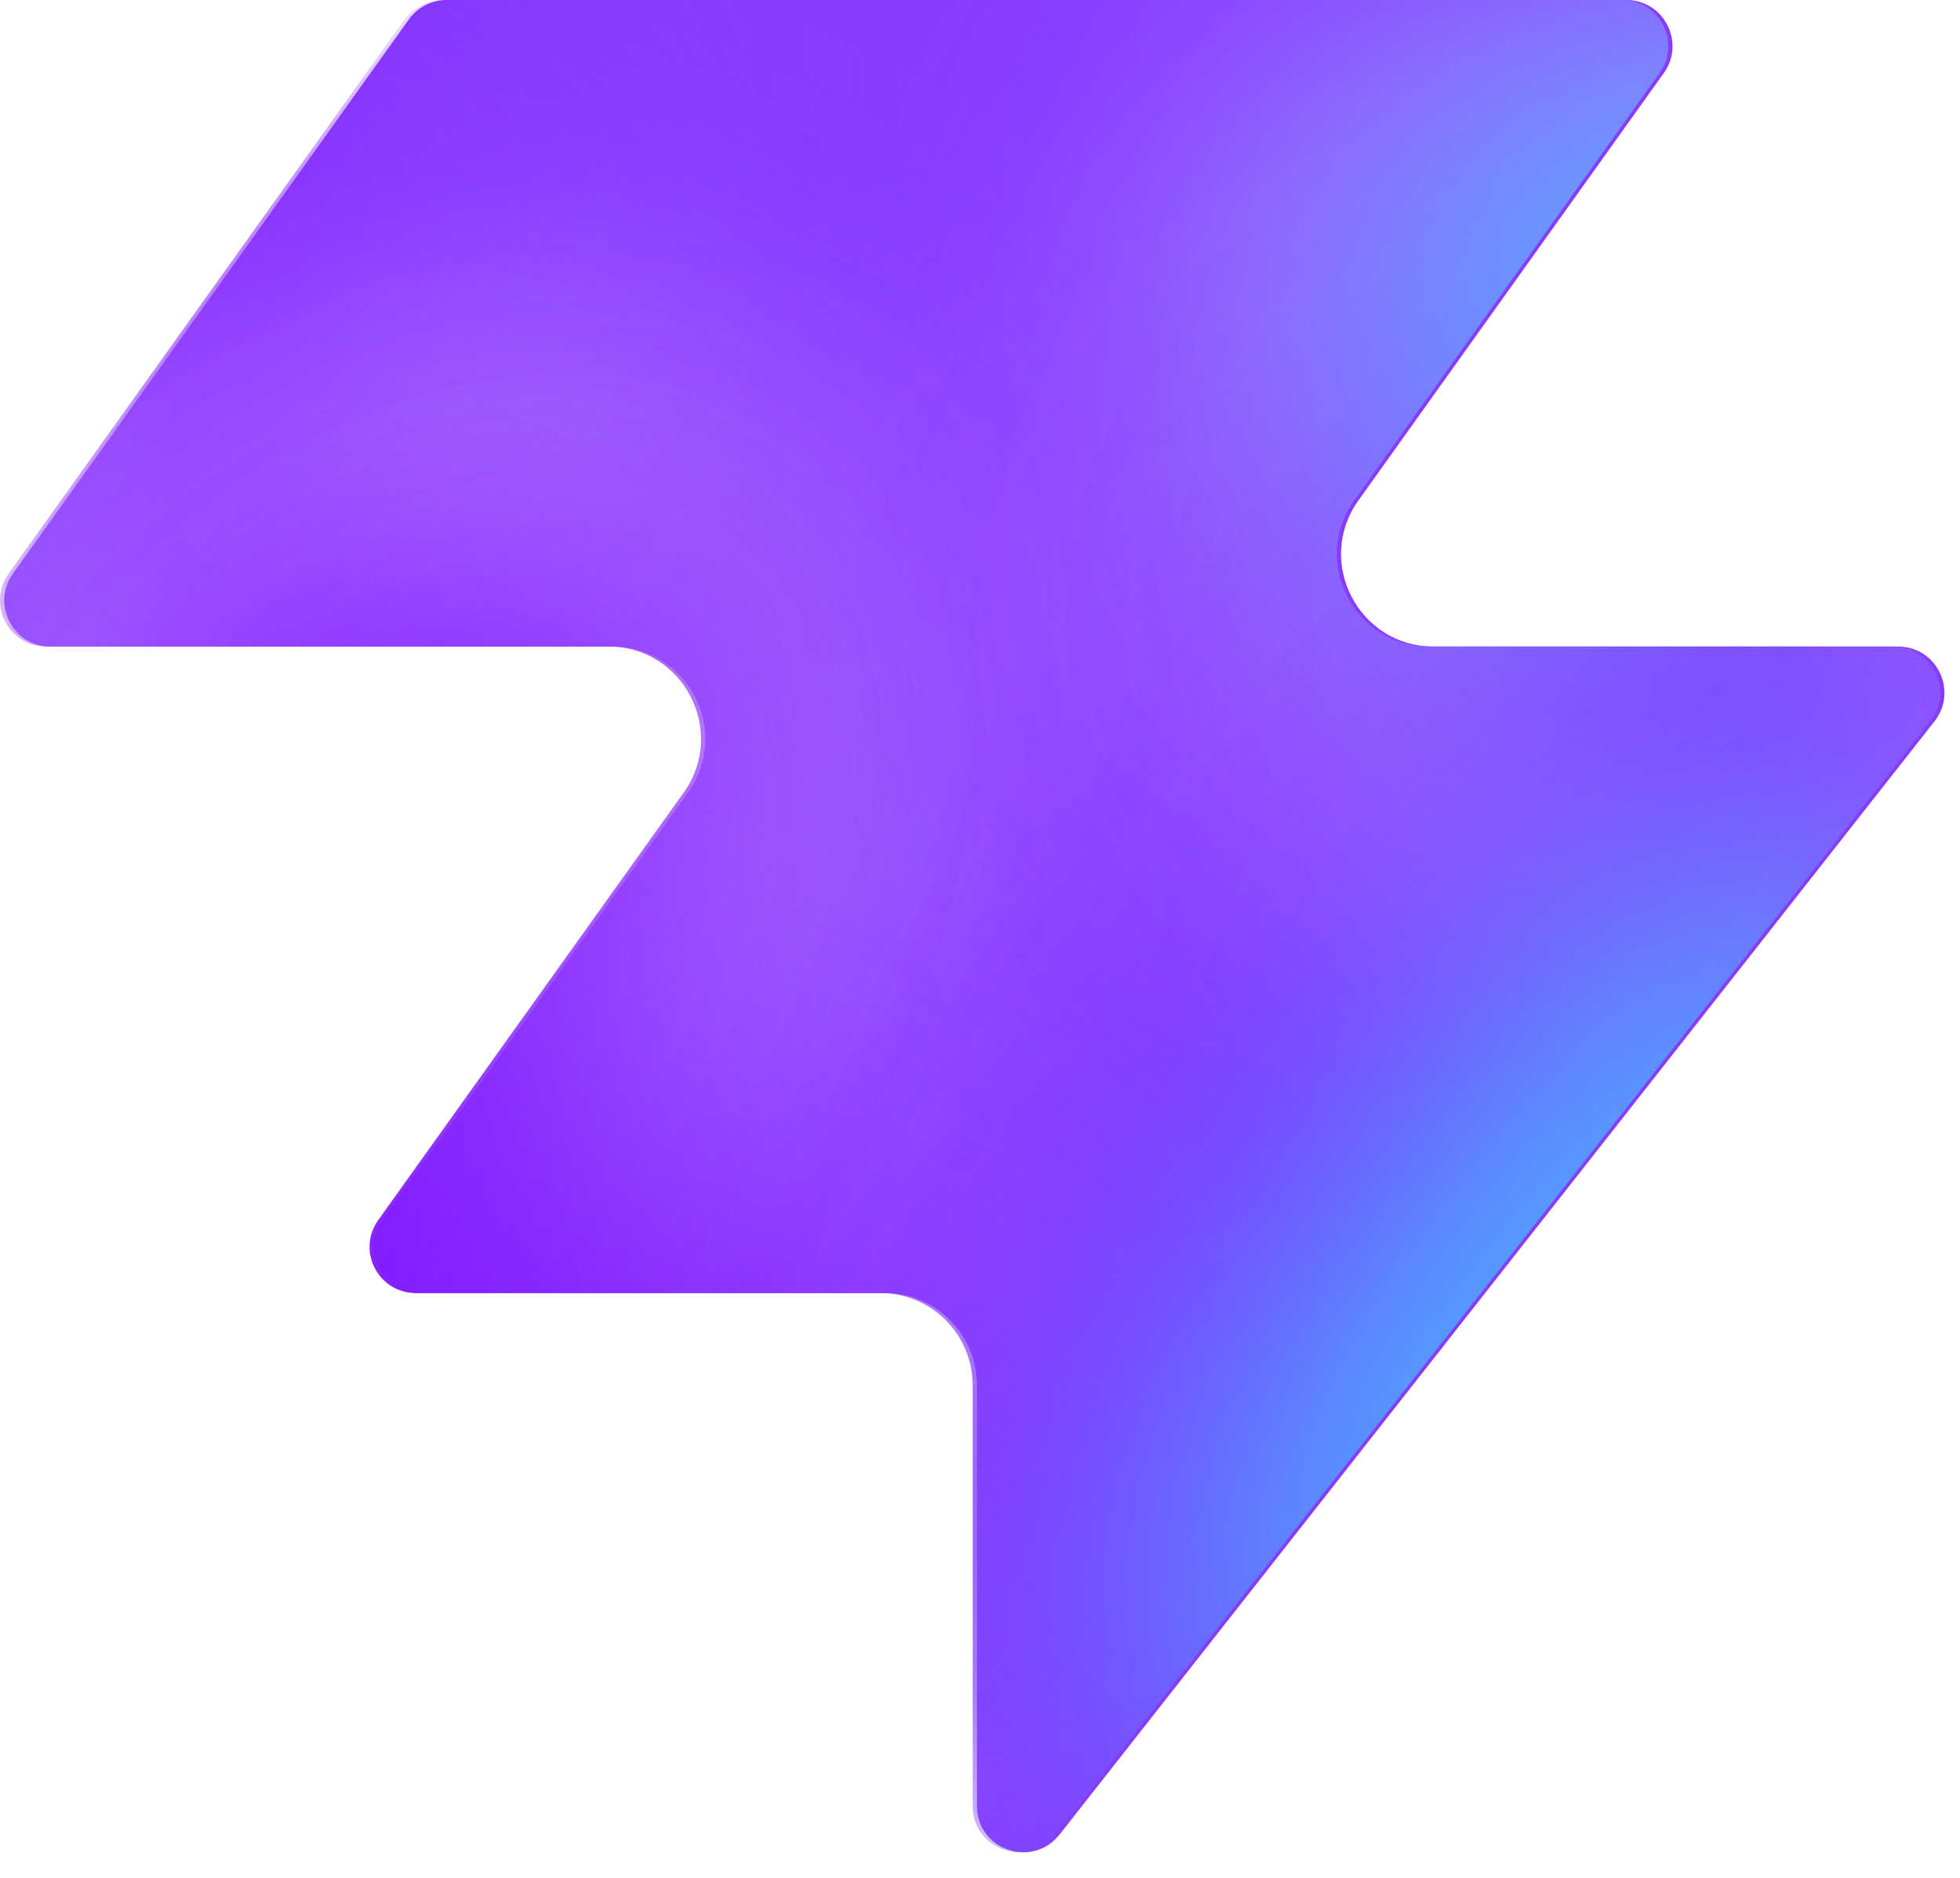
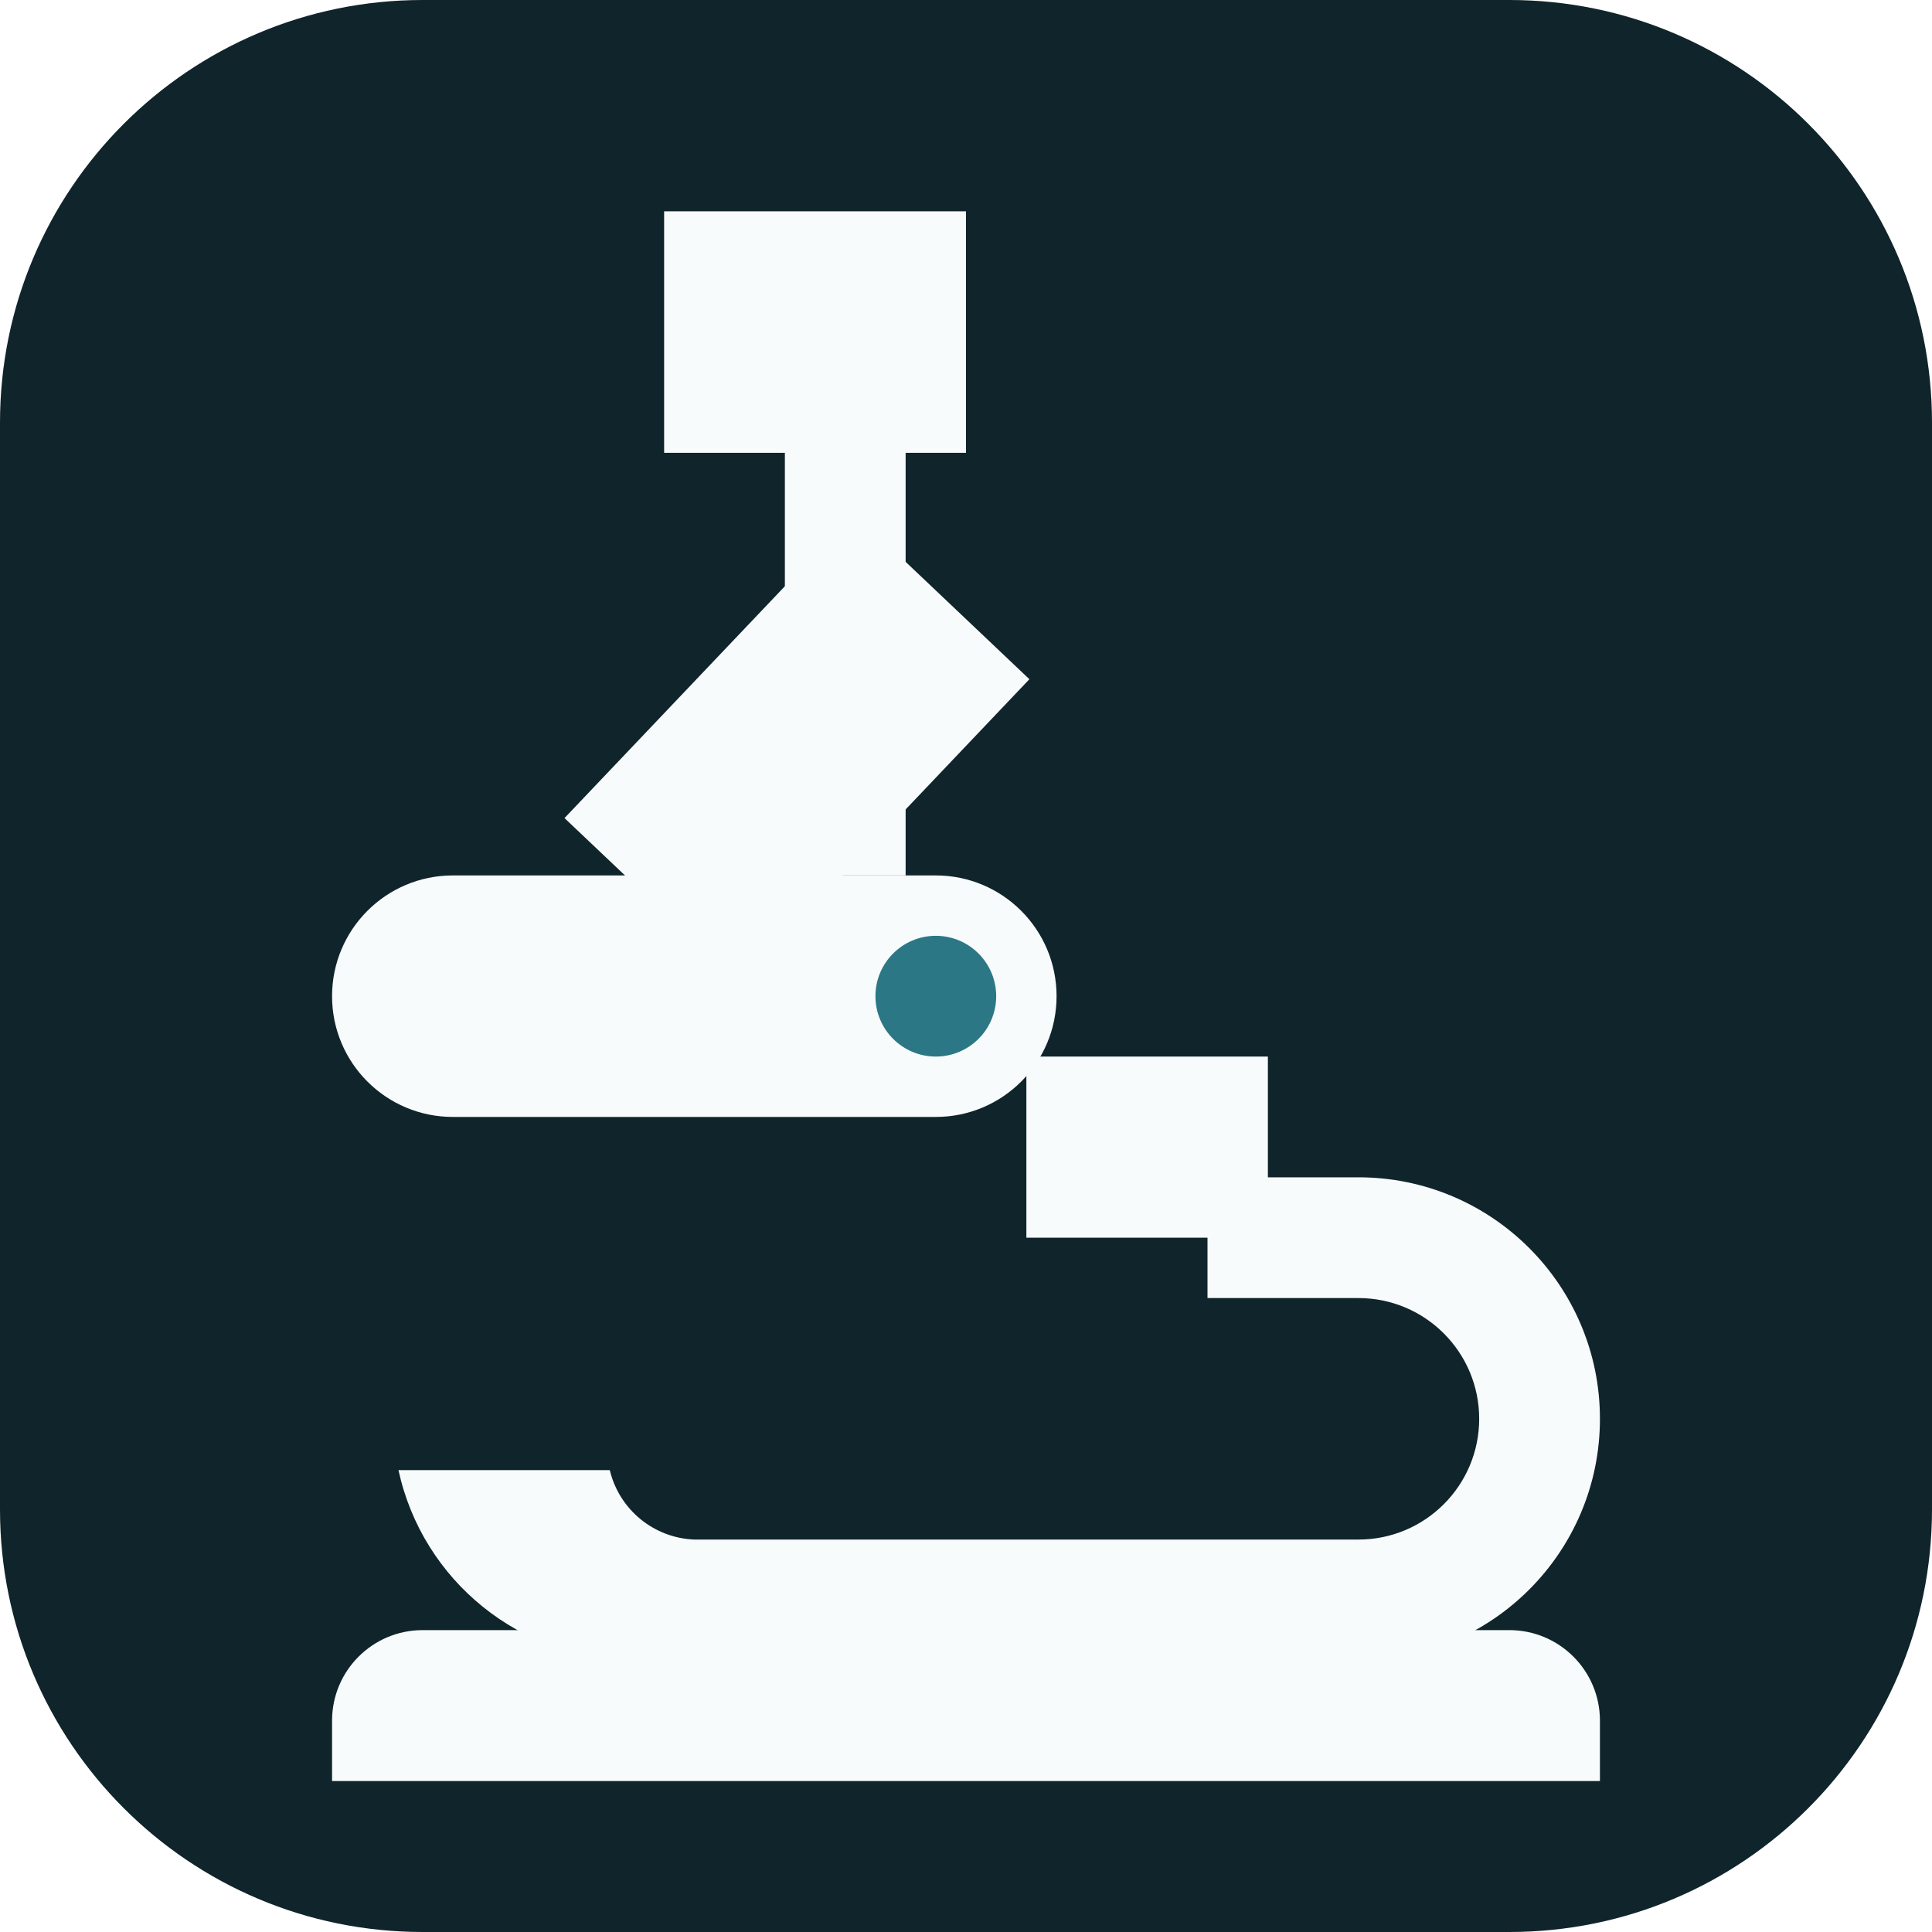
- <svg xmlns="http://www.w3.org/2000/svg" width="48" height="46" fill="none" viewBox="0 0 48 46">
-   <path fill="#863bff" d="M25.946 44.938c-.664.845-2.021.375-2.021-.698V33.937a2.26 2.26 0 0 0-2.262-2.262H10.287c-.92 0-1.456-1.04-.92-1.788l7.48-10.471c1.07-1.497 0-3.578-1.842-3.578H1.237c-.92 0-1.456-1.04-.92-1.788L10.013.474c.214-.297.556-.474.92-.474h28.894c.92 0 1.456 1.04.92 1.788l-7.48 10.471c-1.07 1.498 0 3.579 1.842 3.579h11.377c.943 0 1.473 1.088.89 1.83L25.947 44.94z" style="fill:#863bff;fill:color(display-p3 .525 .23 1);fill-opacity:1" />
-   <mask id="a" width="48" height="46" x="0" y="0" maskUnits="userSpaceOnUse" style="mask-type:alpha">
-     <path fill="#000" d="M25.842 44.938c-.664.844-2.021.375-2.021-.698V33.937a2.26 2.26 0 0 0-2.262-2.262H10.183c-.92 0-1.456-1.04-.92-1.788l7.48-10.471c1.07-1.498 0-3.579-1.842-3.579H1.133c-.92 0-1.456-1.04-.92-1.787L9.91.473c.214-.297.556-.474.92-.474h28.894c.92 0 1.456 1.04.92 1.788l-7.48 10.471c-1.07 1.498 0 3.578 1.842 3.578h11.377c.943 0 1.473 1.088.89 1.832L25.843 44.94z" style="fill:#000;fill-opacity:1" />
-   </mask>
-   <g mask="url(#a)">
-     <g filter="url(#b)">
-       <ellipse cx="5.508" cy="14.704" fill="#ede6ff" rx="5.508" ry="14.704" style="fill:#ede6ff;fill:color(display-p3 .927 .903 1);fill-opacity:1" transform="matrix(.00324 1 1 -.00324 -4.47 31.516)" />
-     </g>
-     <g filter="url(#c)">
-       <ellipse cx="10.399" cy="29.851" fill="#ede6ff" rx="10.399" ry="29.851" style="fill:#ede6ff;fill:color(display-p3 .927 .903 1);fill-opacity:1" transform="matrix(.00324 1 1 -.00324 -39.328 7.883)" />
-     </g>
-     <g filter="url(#d)">
-       <ellipse cx="5.508" cy="30.487" fill="#7e14ff" rx="5.508" ry="30.487" style="fill:#7e14ff;fill:color(display-p3 .492 .077 1);fill-opacity:1" transform="rotate(89.814 -25.913 -14.639)scale(1 -1)" />
-     </g>
-     <g filter="url(#e)">
-       <ellipse cx="5.508" cy="30.599" fill="#7e14ff" rx="5.508" ry="30.599" style="fill:#7e14ff;fill:color(display-p3 .492 .077 1);fill-opacity:1" transform="rotate(89.814 -32.644 -3.334)scale(1 -1)" />
-     </g>
-     <g filter="url(#f)">
-       <ellipse cx="5.508" cy="30.599" fill="#7e14ff" rx="5.508" ry="30.599" style="fill:#7e14ff;fill:color(display-p3 .492 .077 1);fill-opacity:1" transform="matrix(.00324 1 1 -.00324 -34.34 30.47)" />
-     </g>
-     <g filter="url(#g)">
-       <ellipse cx="14.072" cy="22.078" fill="#ede6ff" rx="14.072" ry="22.078" style="fill:#ede6ff;fill:color(display-p3 .927 .903 1);fill-opacity:1" transform="rotate(93.35 24.506 48.493)scale(-1 1)" />
-     </g>
-     <g filter="url(#h)">
-       <ellipse cx="3.47" cy="21.501" fill="#7e14ff" rx="3.47" ry="21.501" style="fill:#7e14ff;fill:color(display-p3 .492 .077 1);fill-opacity:1" transform="rotate(89.009 28.708 47.59)scale(-1 1)" />
-     </g>
-     <g filter="url(#i)">
-       <ellipse cx="3.47" cy="21.501" fill="#7e14ff" rx="3.47" ry="21.501" style="fill:#7e14ff;fill:color(display-p3 .492 .077 1);fill-opacity:1" transform="rotate(89.009 28.708 47.59)scale(-1 1)" />
-     </g>
-     <g filter="url(#j)">
-       <ellipse cx=".387" cy="8.972" fill="#7e14ff" rx="4.407" ry="29.108" style="fill:#7e14ff;fill:color(display-p3 .492 .077 1);fill-opacity:1" transform="rotate(39.51 .387 8.972)" />
-     </g>
-     <g filter="url(#k)">
-       <ellipse cx="47.523" cy="-6.092" fill="#7e14ff" rx="4.407" ry="29.108" style="fill:#7e14ff;fill:color(display-p3 .492 .077 1);fill-opacity:1" transform="rotate(37.892 47.523 -6.092)" />
-     </g>
-     <g filter="url(#l)">
-       <ellipse cx="41.412" cy="6.333" fill="#47bfff" rx="5.971" ry="9.665" style="fill:#47bfff;fill:color(display-p3 .28 .748 1);fill-opacity:1" transform="rotate(37.892 41.412 6.333)" />
-     </g>
-     <g filter="url(#m)">
-       <ellipse cx="-1.879" cy="38.332" fill="#7e14ff" rx="4.407" ry="29.108" style="fill:#7e14ff;fill:color(display-p3 .492 .077 1);fill-opacity:1" transform="rotate(37.892 -1.88 38.332)" />
-     </g>
-     <g filter="url(#n)">
-       <ellipse cx="-1.879" cy="38.332" fill="#7e14ff" rx="4.407" ry="29.108" style="fill:#7e14ff;fill:color(display-p3 .492 .077 1);fill-opacity:1" transform="rotate(37.892 -1.88 38.332)" />
-     </g>
-     <g filter="url(#o)">
-       <ellipse cx="35.651" cy="29.907" fill="#7e14ff" rx="4.407" ry="29.108" style="fill:#7e14ff;fill:color(display-p3 .492 .077 1);fill-opacity:1" transform="rotate(37.892 35.651 29.907)" />
-     </g>
-     <g filter="url(#p)">
-       <ellipse cx="38.418" cy="32.4" fill="#47bfff" rx="5.971" ry="15.297" style="fill:#47bfff;fill:color(display-p3 .28 .748 1);fill-opacity:1" transform="rotate(37.892 38.418 32.4)" />
-     </g>
-   </g>
-   <defs>
-     <filter id="b" width="60.045" height="41.654" x="-19.77" y="16.149" color-interpolation-filters="sRGB" filterUnits="userSpaceOnUse">
-       <feFlood flood-opacity="0" result="BackgroundImageFix" />
-       <feBlend in="SourceGraphic" in2="BackgroundImageFix" result="shape" />
-       <feGaussianBlur result="effect1_foregroundBlur_2002_17158" stdDeviation="7.659" />
-     </filter>
-     <filter id="c" width="90.34" height="51.437" x="-54.613" y="-7.533" color-interpolation-filters="sRGB" filterUnits="userSpaceOnUse">
-       <feFlood flood-opacity="0" result="BackgroundImageFix" />
-       <feBlend in="SourceGraphic" in2="BackgroundImageFix" result="shape" />
-       <feGaussianBlur result="effect1_foregroundBlur_2002_17158" stdDeviation="7.659" />
-     </filter>
-     <filter id="d" width="79.355" height="29.4" x="-49.64" y="2.03" color-interpolation-filters="sRGB" filterUnits="userSpaceOnUse">
-       <feFlood flood-opacity="0" result="BackgroundImageFix" />
-       <feBlend in="SourceGraphic" in2="BackgroundImageFix" result="shape" />
-       <feGaussianBlur result="effect1_foregroundBlur_2002_17158" stdDeviation="4.596" />
-     </filter>
-     <filter id="e" width="79.579" height="29.4" x="-45.045" y="20.029" color-interpolation-filters="sRGB" filterUnits="userSpaceOnUse">
-       <feFlood flood-opacity="0" result="BackgroundImageFix" />
-       <feBlend in="SourceGraphic" in2="BackgroundImageFix" result="shape" />
-       <feGaussianBlur result="effect1_foregroundBlur_2002_17158" stdDeviation="4.596" />
-     </filter>
-     <filter id="f" width="79.579" height="29.4" x="-43.513" y="21.178" color-interpolation-filters="sRGB" filterUnits="userSpaceOnUse">
-       <feFlood flood-opacity="0" result="BackgroundImageFix" />
-       <feBlend in="SourceGraphic" in2="BackgroundImageFix" result="shape" />
-       <feGaussianBlur result="effect1_foregroundBlur_2002_17158" stdDeviation="4.596" />
-     </filter>
-     <filter id="g" width="74.749" height="58.852" x="15.756" y="-17.901" color-interpolation-filters="sRGB" filterUnits="userSpaceOnUse">
-       <feFlood flood-opacity="0" result="BackgroundImageFix" />
-       <feBlend in="SourceGraphic" in2="BackgroundImageFix" result="shape" />
-       <feGaussianBlur result="effect1_foregroundBlur_2002_17158" stdDeviation="7.659" />
-     </filter>
-     <filter id="h" width="61.377" height="25.362" x="23.548" y="2.284" color-interpolation-filters="sRGB" filterUnits="userSpaceOnUse">
-       <feFlood flood-opacity="0" result="BackgroundImageFix" />
-       <feBlend in="SourceGraphic" in2="BackgroundImageFix" result="shape" />
-       <feGaussianBlur result="effect1_foregroundBlur_2002_17158" stdDeviation="4.596" />
-     </filter>
-     <filter id="i" width="61.377" height="25.362" x="23.548" y="2.284" color-interpolation-filters="sRGB" filterUnits="userSpaceOnUse">
-       <feFlood flood-opacity="0" result="BackgroundImageFix" />
-       <feBlend in="SourceGraphic" in2="BackgroundImageFix" result="shape" />
-       <feGaussianBlur result="effect1_foregroundBlur_2002_17158" stdDeviation="4.596" />
-     </filter>
-     <filter id="j" width="56.045" height="63.649" x="-27.636" y="-22.853" color-interpolation-filters="sRGB" filterUnits="userSpaceOnUse">
-       <feFlood flood-opacity="0" result="BackgroundImageFix" />
-       <feBlend in="SourceGraphic" in2="BackgroundImageFix" result="shape" />
-       <feGaussianBlur result="effect1_foregroundBlur_2002_17158" stdDeviation="4.596" />
-     </filter>
-     <filter id="k" width="54.814" height="64.646" x="20.116" y="-38.415" color-interpolation-filters="sRGB" filterUnits="userSpaceOnUse">
-       <feFlood flood-opacity="0" result="BackgroundImageFix" />
-       <feBlend in="SourceGraphic" in2="BackgroundImageFix" result="shape" />
-       <feGaussianBlur result="effect1_foregroundBlur_2002_17158" stdDeviation="4.596" />
-     </filter>
-     <filter id="l" width="33.541" height="35.313" x="24.641" y="-11.323" color-interpolation-filters="sRGB" filterUnits="userSpaceOnUse">
-       <feFlood flood-opacity="0" result="BackgroundImageFix" />
-       <feBlend in="SourceGraphic" in2="BackgroundImageFix" result="shape" />
-       <feGaussianBlur result="effect1_foregroundBlur_2002_17158" stdDeviation="4.596" />
-     </filter>
-     <filter id="m" width="54.814" height="64.646" x="-29.286" y="6.009" color-interpolation-filters="sRGB" filterUnits="userSpaceOnUse">
-       <feFlood flood-opacity="0" result="BackgroundImageFix" />
-       <feBlend in="SourceGraphic" in2="BackgroundImageFix" result="shape" />
-       <feGaussianBlur result="effect1_foregroundBlur_2002_17158" stdDeviation="4.596" />
-     </filter>
-     <filter id="n" width="54.814" height="64.646" x="-29.286" y="6.009" color-interpolation-filters="sRGB" filterUnits="userSpaceOnUse">
-       <feFlood flood-opacity="0" result="BackgroundImageFix" />
-       <feBlend in="SourceGraphic" in2="BackgroundImageFix" result="shape" />
-       <feGaussianBlur result="effect1_foregroundBlur_2002_17158" stdDeviation="4.596" />
-     </filter>
-     <filter id="o" width="54.814" height="64.646" x="8.244" y="-2.416" color-interpolation-filters="sRGB" filterUnits="userSpaceOnUse">
-       <feFlood flood-opacity="0" result="BackgroundImageFix" />
-       <feBlend in="SourceGraphic" in2="BackgroundImageFix" result="shape" />
-       <feGaussianBlur result="effect1_foregroundBlur_2002_17158" stdDeviation="4.596" />
-     </filter>
-     <filter id="p" width="39.409" height="43.623" x="18.713" y="10.588" color-interpolation-filters="sRGB" filterUnits="userSpaceOnUse">
-       <feFlood flood-opacity="0" result="BackgroundImageFix" />
-       <feBlend in="SourceGraphic" in2="BackgroundImageFix" result="shape" />
-       <feGaussianBlur result="effect1_foregroundBlur_2002_17158" stdDeviation="4.596" />
-     </filter>
-   </defs>
+ <svg xmlns="http://www.w3.org/2000/svg" viewBox="0 0 64 64">
+   <rect width="64" height="64" rx="14" fill="#10242b" />
+   <path fill="#f8fbfb" d="M22 7h10v8H22z" />
+   <path fill="#f8fbfb" d="M26 14h4v15h-4z" />
+   <path fill="#f8fbfb" d="M18.7 27.1 28.3 17l5.8 5.5-9.6 10.1z" />
+   <path fill="#f8fbfb" d="M15 29h16a4 4 0 0 1 0 8H15a4 4 0 0 1 0-8z" />
+   <path fill="#f8fbfb" d="M34 35h8v6H34z" />
+   <path fill="#f8fbfb" d="M40 39h5a8 8 0 0 1 0 16H21a8 8 0 0 1-7.8-6.3h7A3 3 0 0 0 23 51h22a4 4 0 0 0 0-8h-5z" />
+   <path fill="#f8fbfb" d="M14 54h36a3 3 0 0 1 3 3v2H11v-2a3 3 0 0 1 3-3z" />
+   <circle cx="31" cy="33" r="2" fill="#2b7785" />
</svg>
